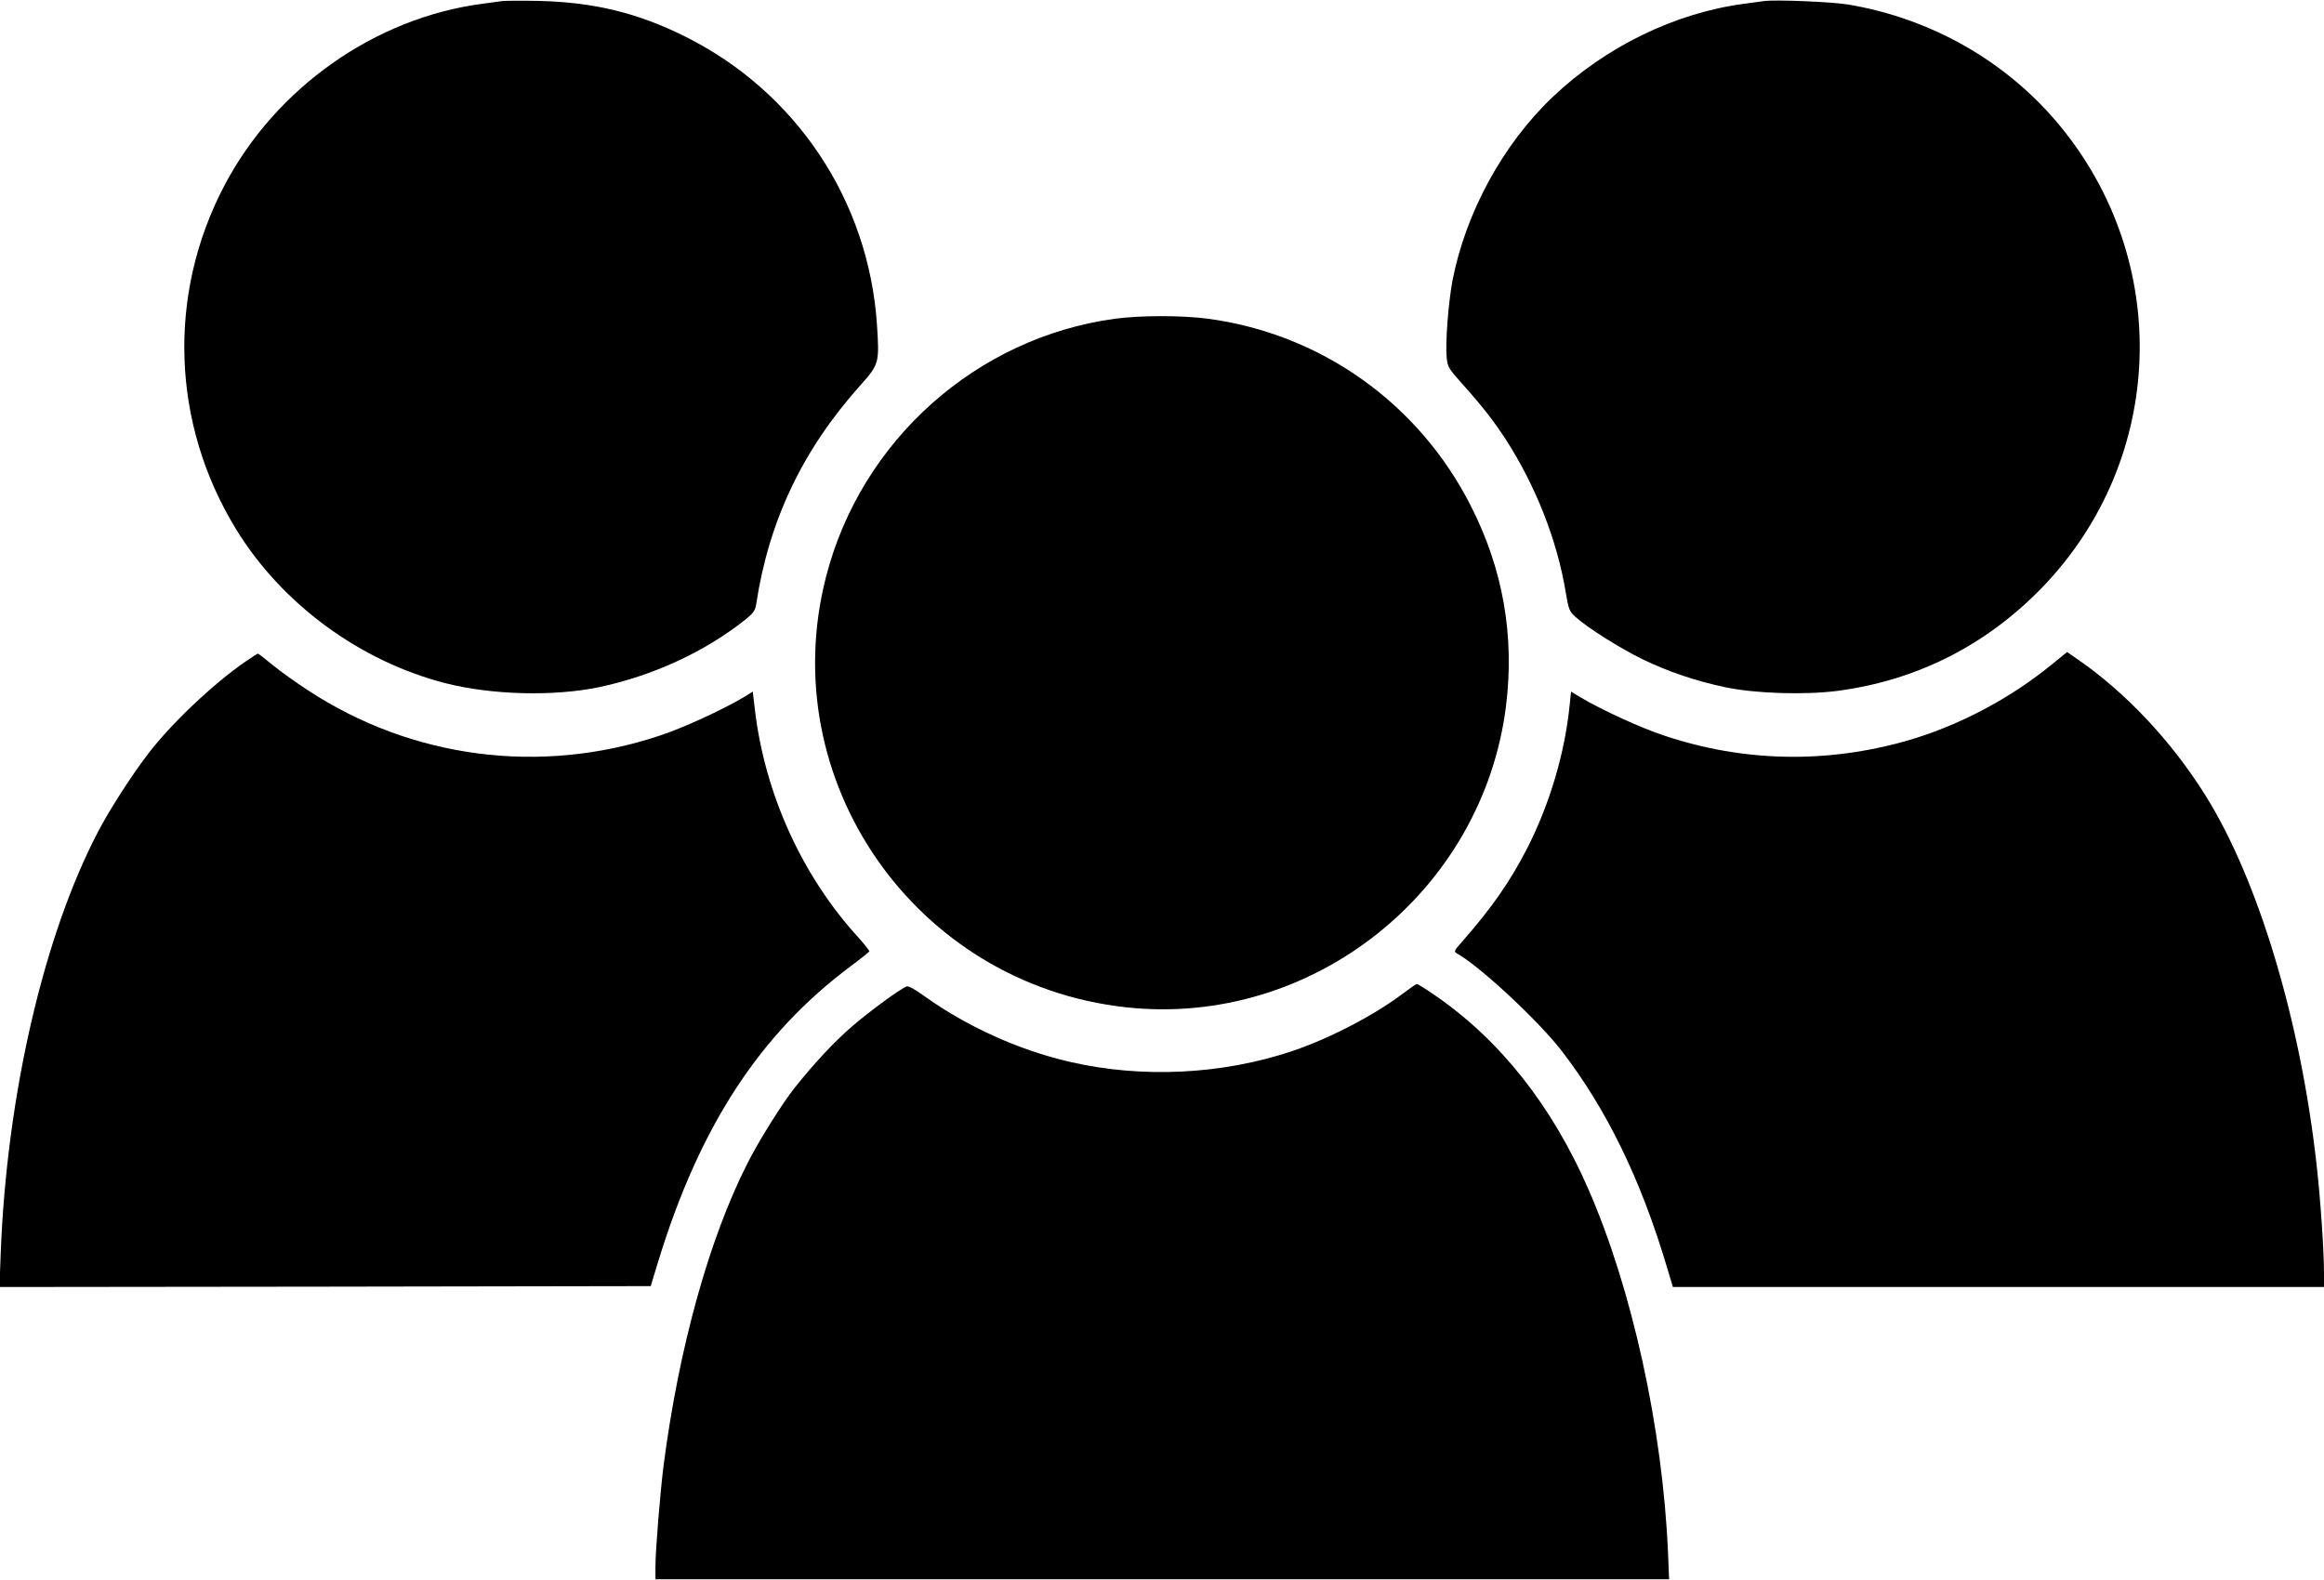
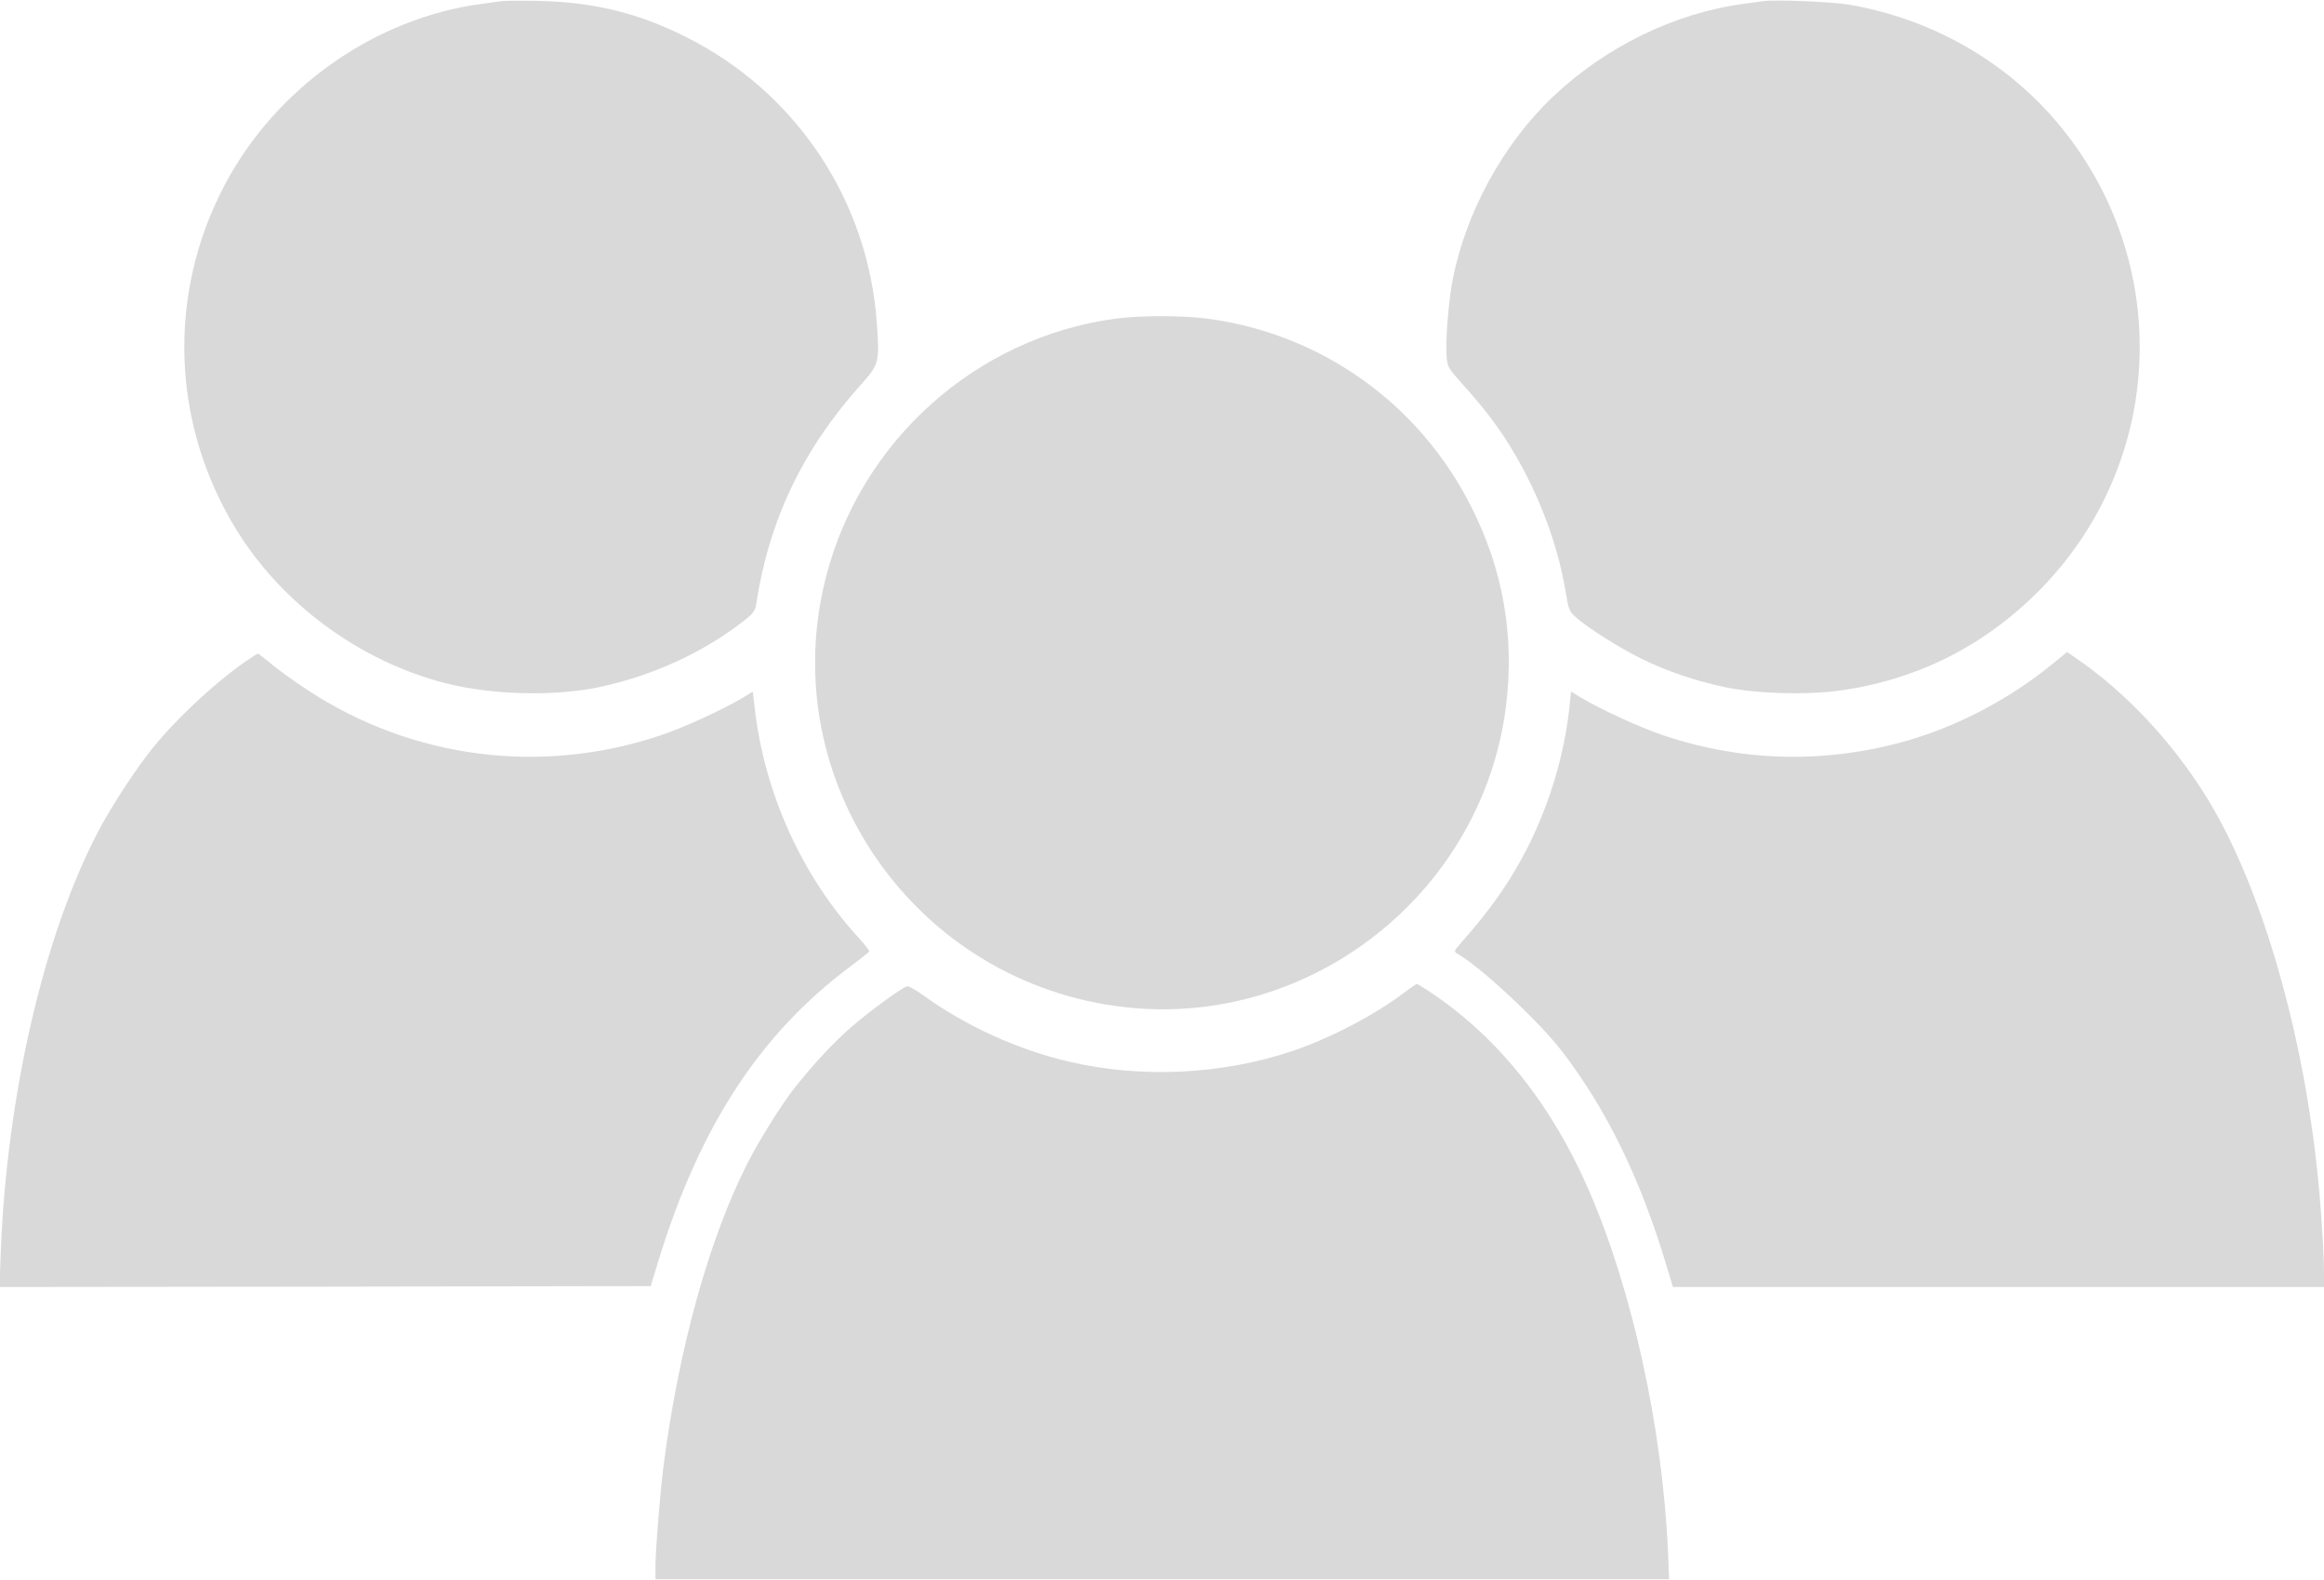
<svg xmlns="http://www.w3.org/2000/svg" version="1.0" width="1280pt" height="870pt" viewBox="0 0 1280 870" preserveAspectRatio="xMidYMid meet">
-   <g transform="translate(0,870) scale(0.1,-0.1)" fill="#000000" stroke="none">
+   <g transform="translate(0,870) scale(0.1,-0.1)" fill="#d9d9d9" stroke="none">
    <path d="M2765 8694 c-16 -2 -66 -9 -110 -15 -590 -78 -1135 -462 -1418 -999 -317 -601 -293 -1314 63 -1895 252 -412 684 -729 1155 -849 256 -65 595 -73 842 -22 299 63 585 195 810 374 43 35 52 48 58 84 70 461 256 851 575 1207 102 114 104 122 90 334 -46 681 -444 1280 -1055 1585 -264 132 -505 190 -810 197 -93 2 -183 1 -200 -1z" />
    <path d="M9715 8694 c-16 -2 -66 -9 -110 -15 -379 -50 -763 -237 -1054 -514 -274 -261 -478 -636 -551 -1010 -23 -124 -40 -343 -32 -425 5 -51 10 -60 86 -145 106 -118 171 -201 239 -305 165 -256 284 -557 331 -845 16 -94 19 -102 54 -134 65 -59 243 -171 367 -232 143 -69 292 -120 458 -155 167 -35 437 -43 617 -20 439 58 821 252 1130 572 678 704 716 1796 89 2549 -291 349 -703 583 -1159 660 -91 15 -402 28 -465 19z" />
    <path d="M6140 6944 c-762 -104 -1397 -670 -1590 -1420 -290 -1124 491 -2246 1652 -2373 1024 -112 1966 636 2093 1662 47 383 -16 749 -192 1096 -286 568 -828 954 -1456 1036 -144 18 -365 18 -507 -1z" />
    <path d="M11300 5039 c-230 -188 -512 -337 -792 -418 -445 -128 -902 -120 -1340 26 -129 42 -348 143 -464 212 l-51 31 -7 -67 c-26 -268 -109 -548 -233 -793 -96 -187 -196 -331 -365 -523 -39 -44 -41 -49 -24 -59 126 -70 451 -373 578 -538 247 -321 435 -707 578 -1187 l34 -113 1793 0 1793 0 0 75 c0 123 -19 407 -41 600 -88 791 -320 1565 -610 2030 -190 305 -447 577 -719 762 l-45 31 -85 -69z" />
    <path d="M1354 5057 c-179 -123 -414 -346 -540 -512 -94 -124 -206 -298 -273 -425 -300 -572 -504 -1455 -537 -2323 l-7 -187 1794 2 1793 3 41 135 c228 745 560 1254 1060 1627 55 41 101 78 103 82 1 4 -25 37 -58 74 -311 339 -517 792 -572 1256 l-12 101 -50 -31 c-116 -69 -335 -170 -464 -212 -655 -218 -1363 -126 -1937 251 -66 43 -154 106 -195 140 -41 34 -77 62 -80 61 -3 0 -32 -19 -66 -42z" />
    <path d="M7730 3229 c-156 -119 -405 -249 -609 -318 -388 -131 -832 -153 -1231 -60 -278 64 -565 194 -798 361 -51 37 -89 58 -98 54 -37 -14 -202 -135 -302 -221 -96 -83 -205 -199 -314 -336 -69 -86 -199 -294 -262 -419 -210 -414 -377 -1014 -461 -1662 -19 -151 -45 -469 -45 -559 l0 -69 2792 0 2791 0 -6 148 c-30 686 -198 1451 -439 2002 -202 462 -488 823 -849 1070 -48 33 -91 60 -96 59 -4 0 -37 -23 -73 -50z" />
  </g>
</svg>
